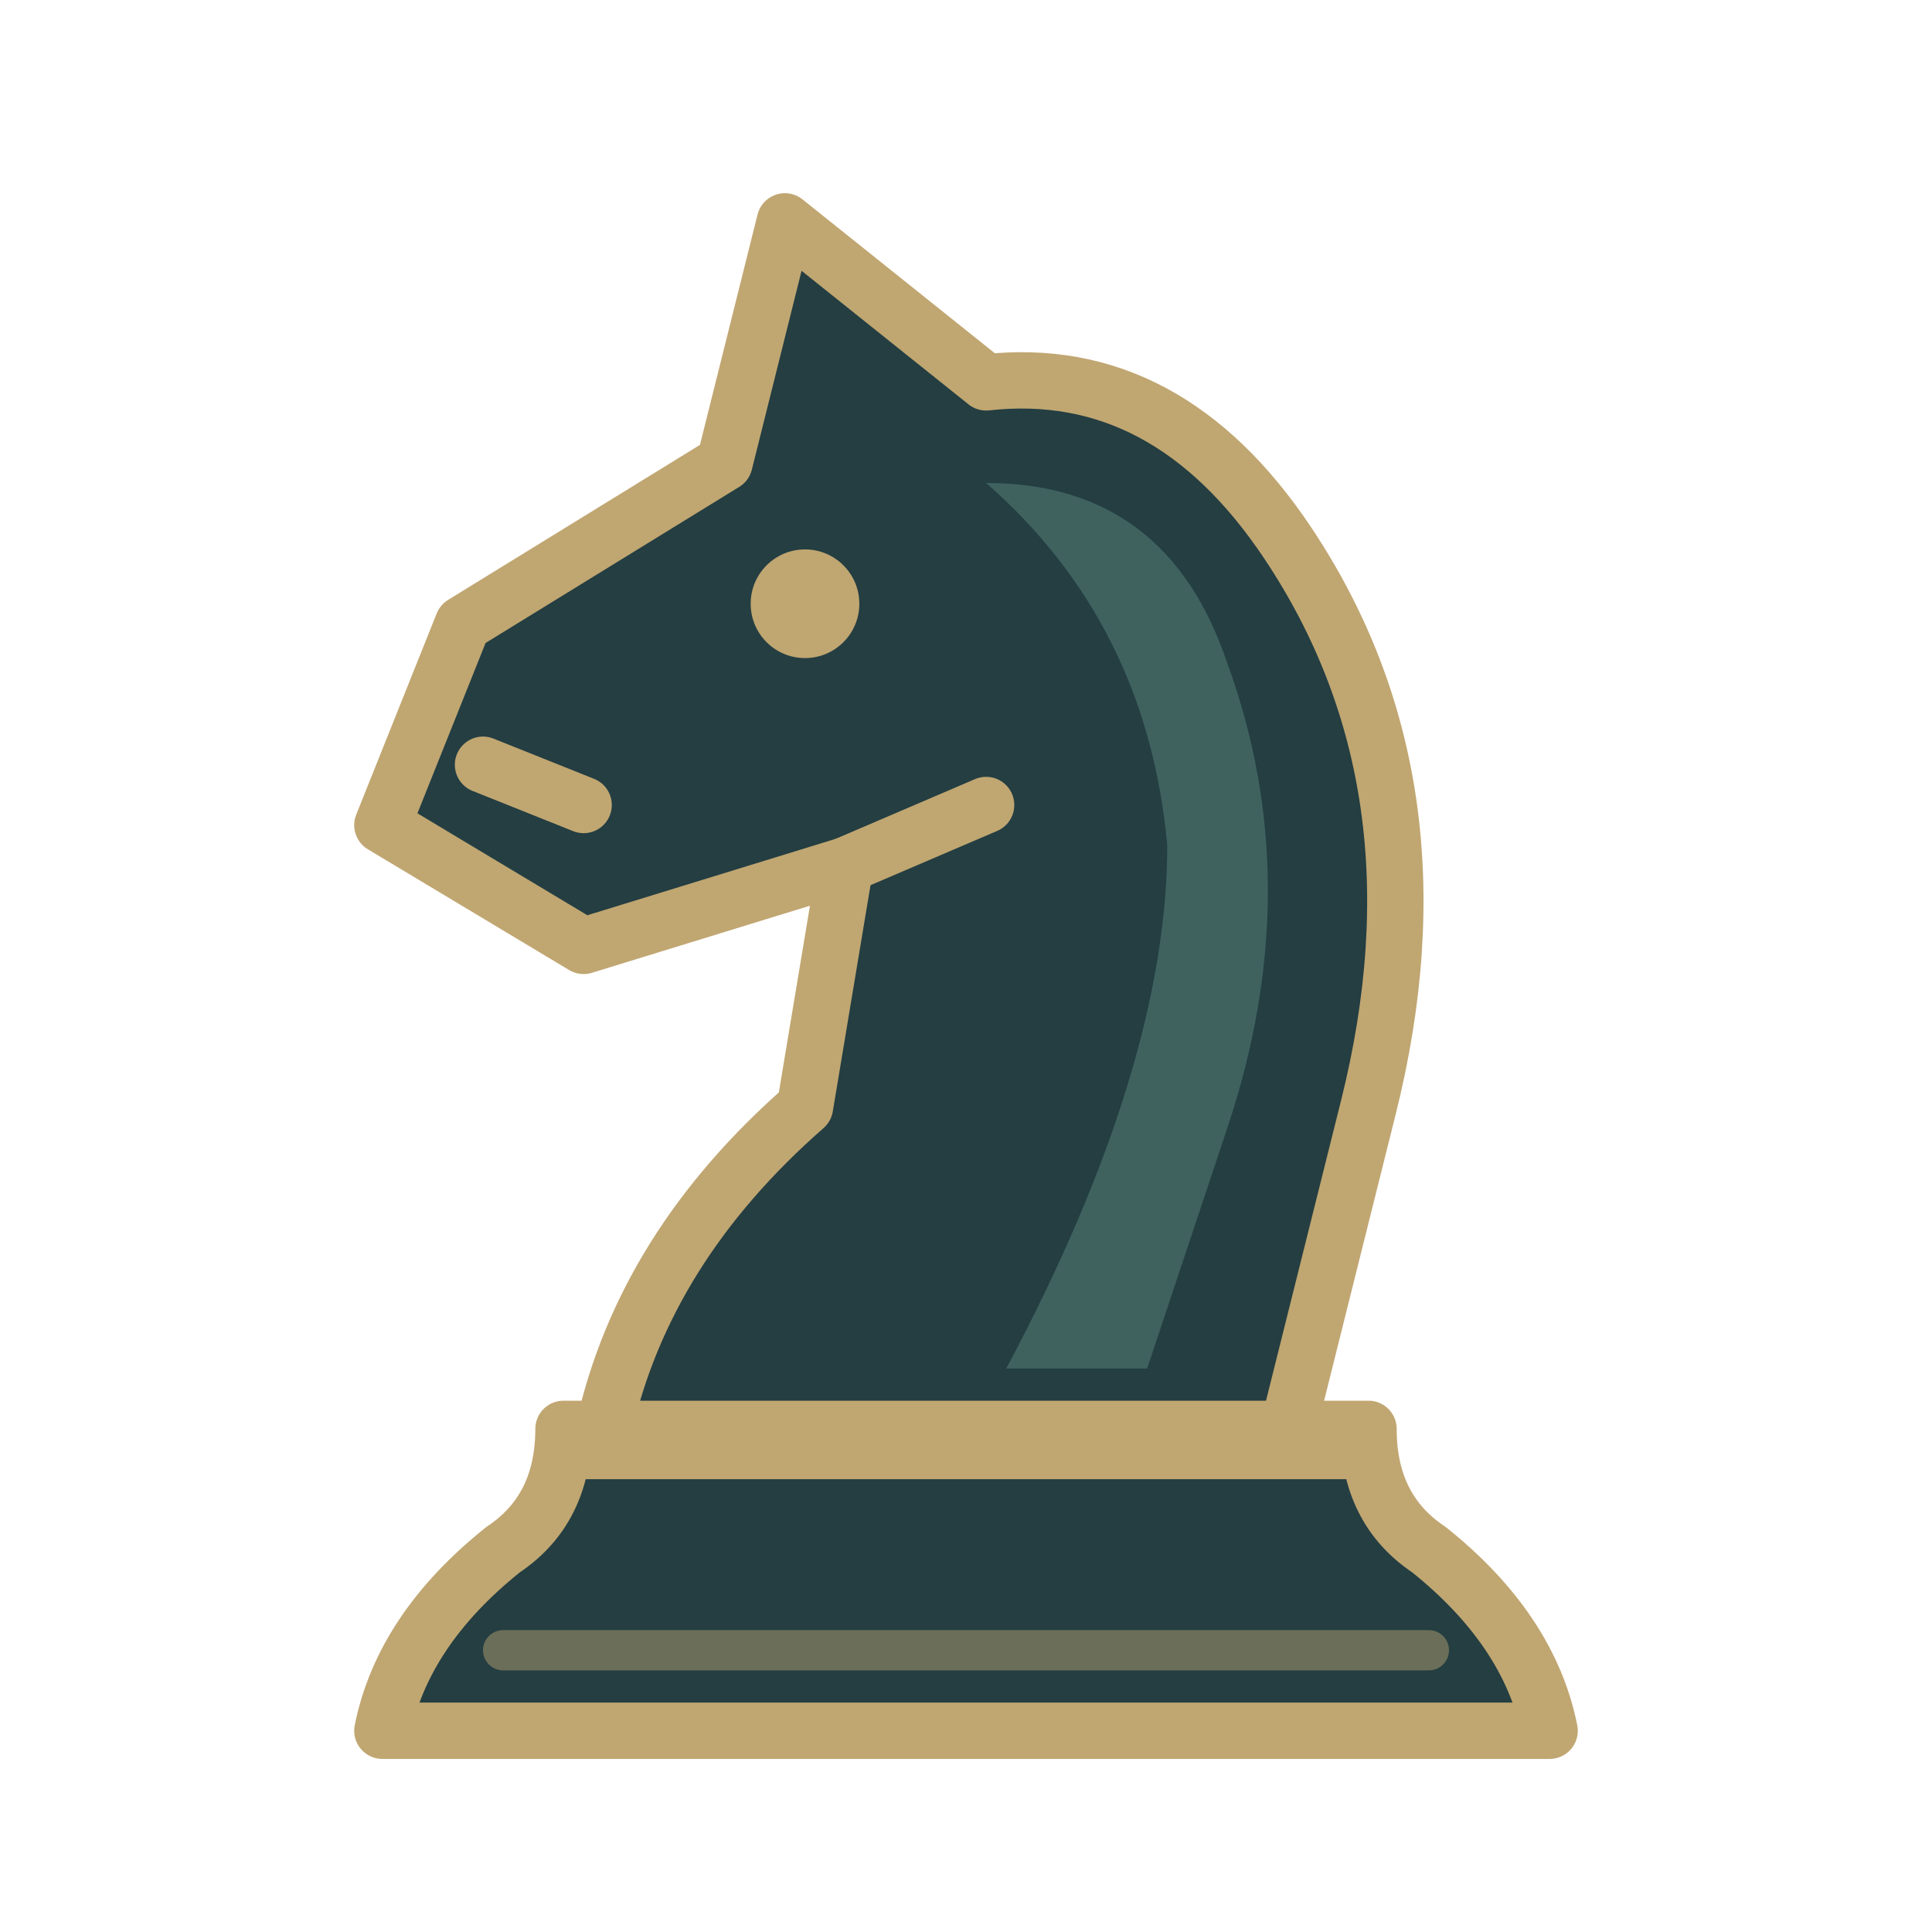
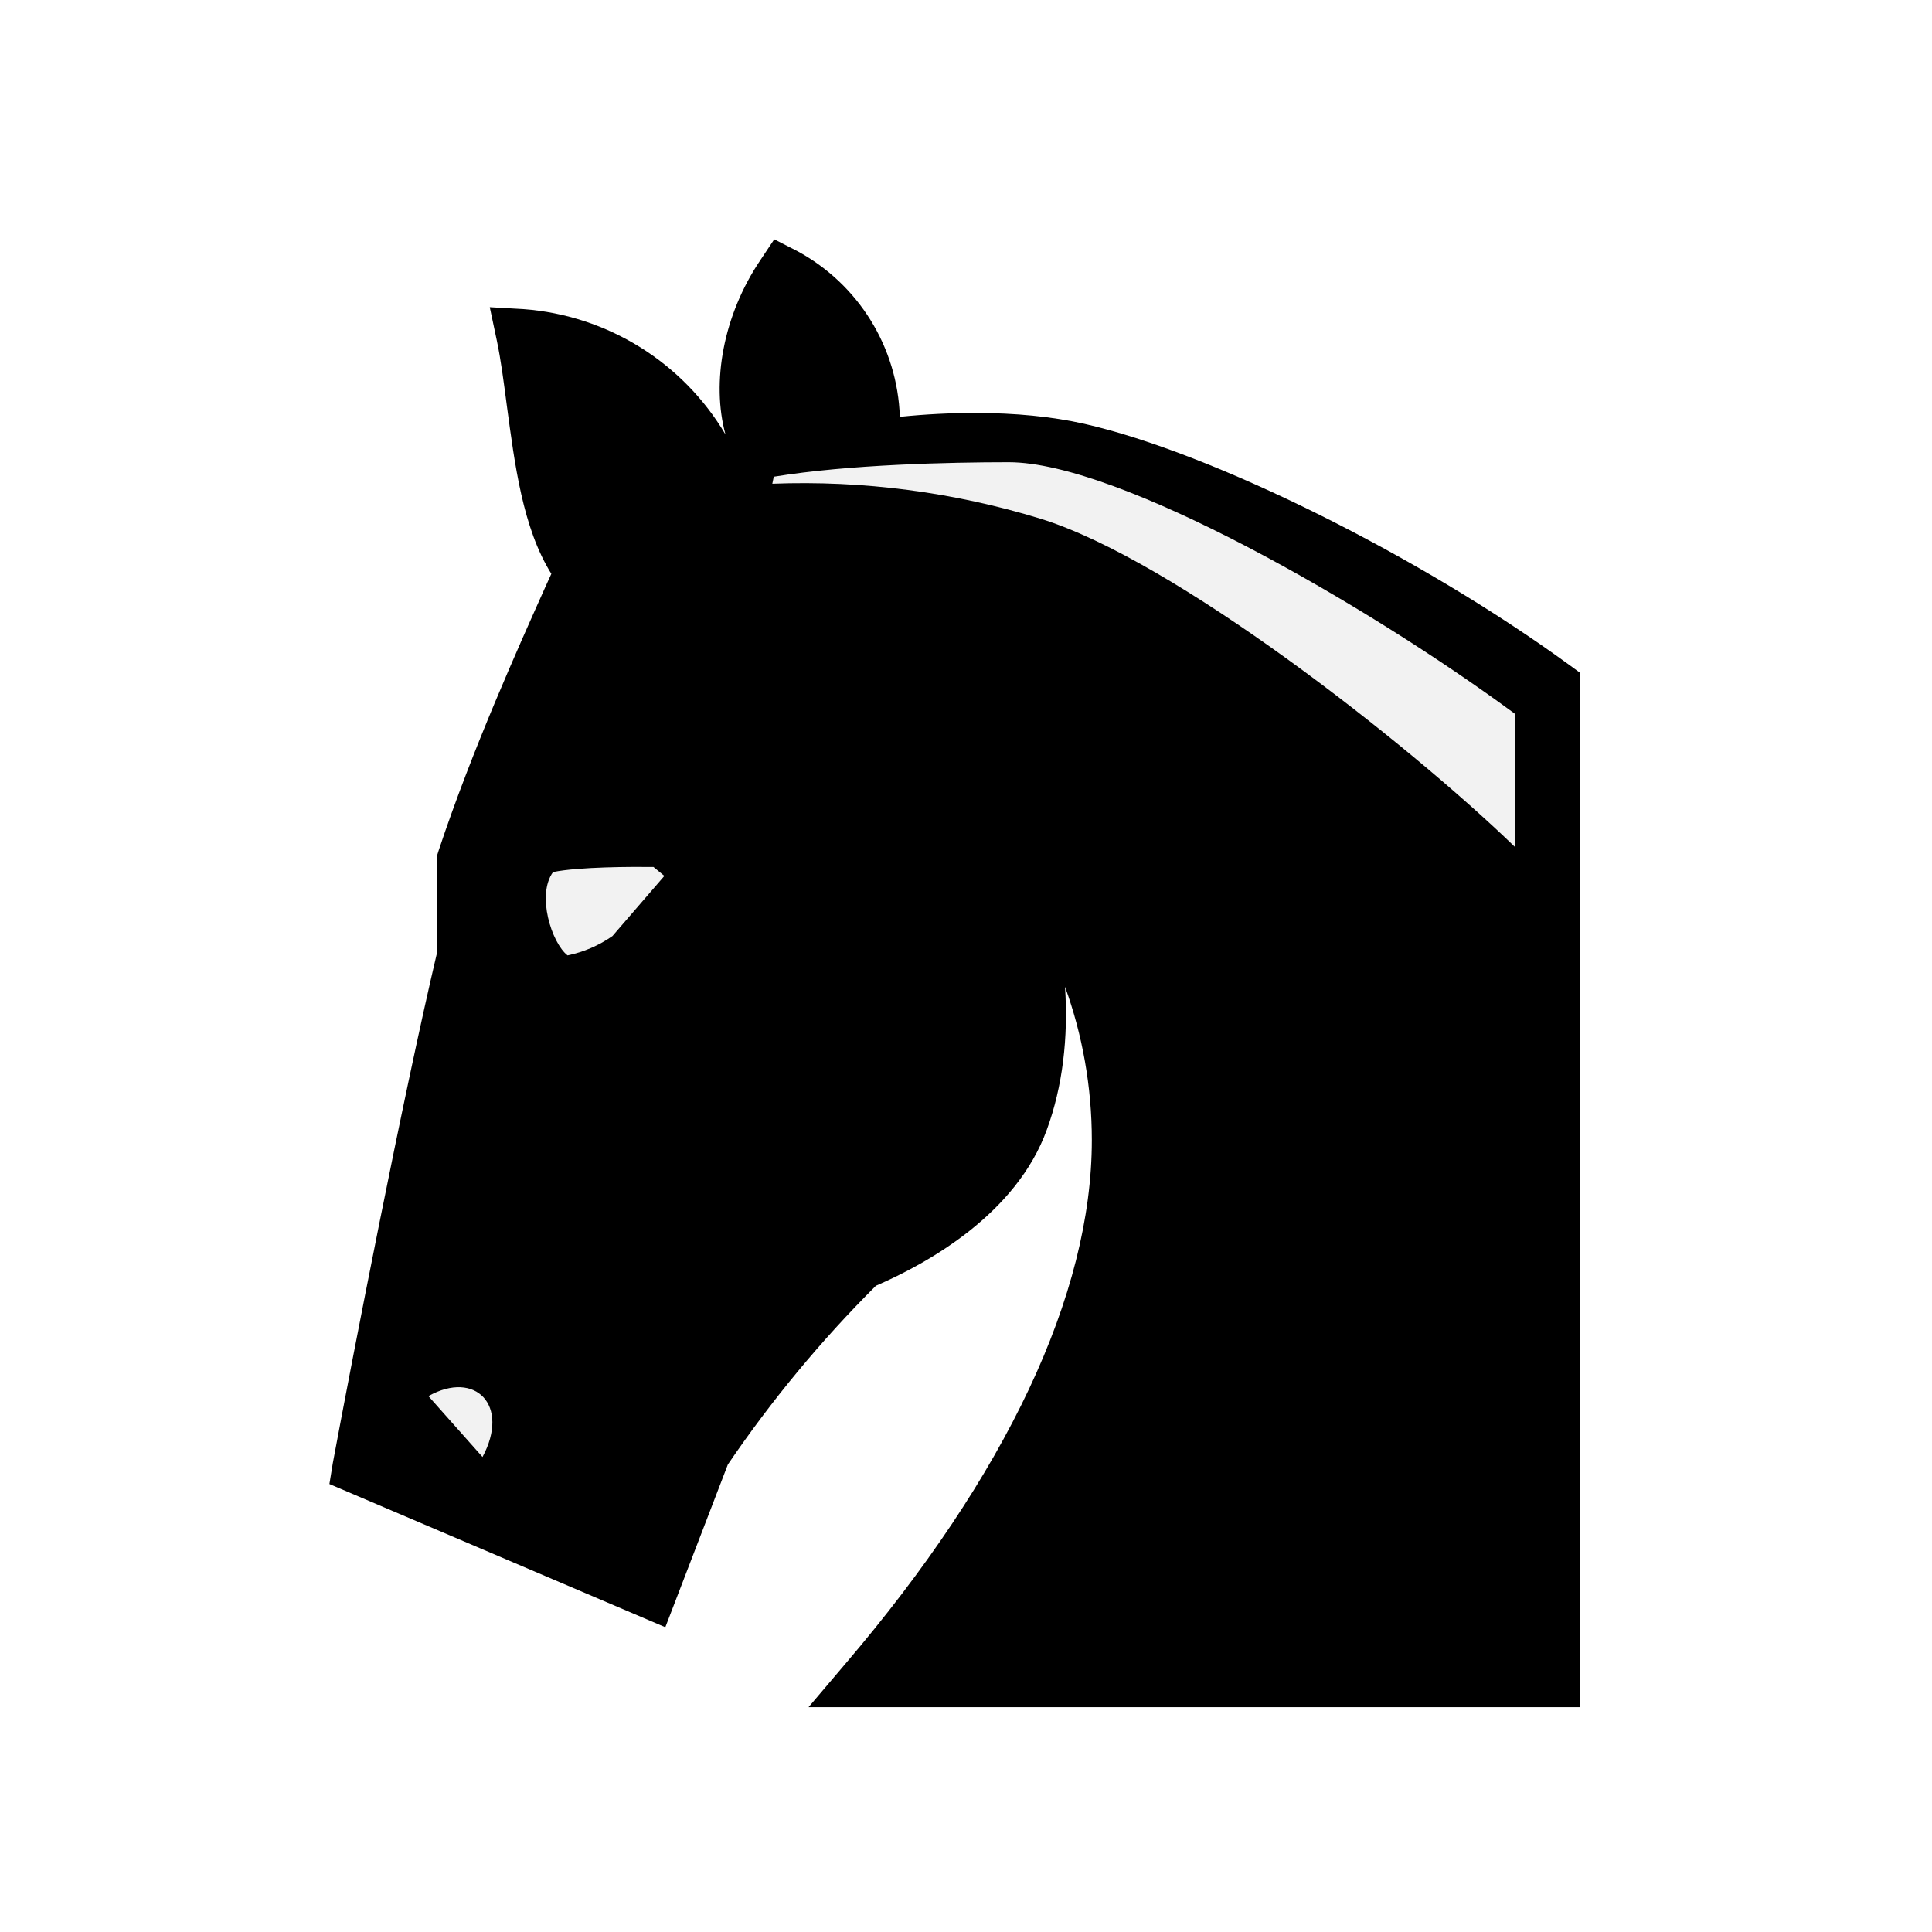
- <svg xmlns="http://www.w3.org/2000/svg" width="96" height="96" viewBox="0 0 96 96" role="img" aria-labelledby="title desc">
-   <g fill="#243E42" stroke="#C0A671" stroke-width="2.8" stroke-linecap="round" stroke-linejoin="round">
-     <path d="M30 71 Q32 62 40 55 L42 43 L29 47 L19 41 L23 31 L36 23 L39 11 L49 19 Q58 18 64 27 Q72 39 68 55 L64 71 L64 73 H31 Z" />
-     <path d="M49 24 Q58 24 61 33 Q65 44 61 56 L57 68 H50 Q58 53 58 42 Q57 31 49 24 Z" fill="#5D8A80" fill-opacity=".48" stroke="none" />
-     <circle cx="40" cy="30" r="2.7" fill="#C0A671" stroke="none" />
-     <path d="M24 38 L29 40" stroke="#C0A671" stroke-width="2.8" />
-     <path d="M42 43 L49 40" stroke="#C0A671" stroke-width="2.8" />
-     <path d="M28 71 H68 Q68 75 71 77 Q76 81 77 86 H19 Q20 81 25 77 Q28 75 28 71 Z" />
-     <path d="M29 72 H67" fill="none" stroke="#C0A671" stroke-width="3" />
-     <path d="M25 82 H71" fill="none" stroke="#C0A671" stroke-opacity=".46" stroke-width="2" />
-   </g>
+ <svg xmlns="http://www.w3.org/2000/svg" style="color-scheme:light only" viewBox="0 0 800 800">
+   <path d="M137.8 605.9c8-43 28.9-151 43.3-212v-40l.5-1.6c13.9-41.9 33.6-85.5 44.1-109l2.6-5.7c-11.9-19-15.2-45.7-18.4-69.4-1.3-9.9-2.5-19.3-4.2-27.3l-2.9-13.7 14 .8a106.4 106.4 0 0 1 83.6 51.9c-5.9-21.6-.9-49.4 14.4-72.1l5.8-8.7 9.4 4.8a81 81 0 0 1 42.6 68.7c10.7-1.1 21.2-1.6 31.1-1.6 16.7 0 32 1.5 45.3 4.5 53 12 139.4 55 200.9 99.9l4.4 3.2v428.3H334.8L350 689c66.7-78.1 102.1-153 102.1-216.9 0-22-3.9-43.7-11.1-63.5 1.4 21.1-1 41.3-7.5 59.1-12.6 34.9-49.1 55.3-70.8 64.7a508.8 508.8 0 0 0-61.3 74l-25.9 67.4-139.1-59.3z" />
+   <path fill="#f2f2f2" d="M177.4 578.1c19.4-10.9 33.9 3.8 22.4 25.2zm51.6-217c-6.9 9.5-.6 29.3 6 34.5a50 50 0 0 0 18.6-8l21.5-24.9-4.5-3.7c-8.7-.1-30.7-.1-41.6 2.1m90.8-160.8.6-2.9c31.1-5.1 73-6 97.3-6 45.7 0 148 58.8 209.5 104.1v55.1c-45-43.5-141.2-118.8-196.3-135.8a335.3 335.3 0 0 0-111.1-14.5" />
</svg>
